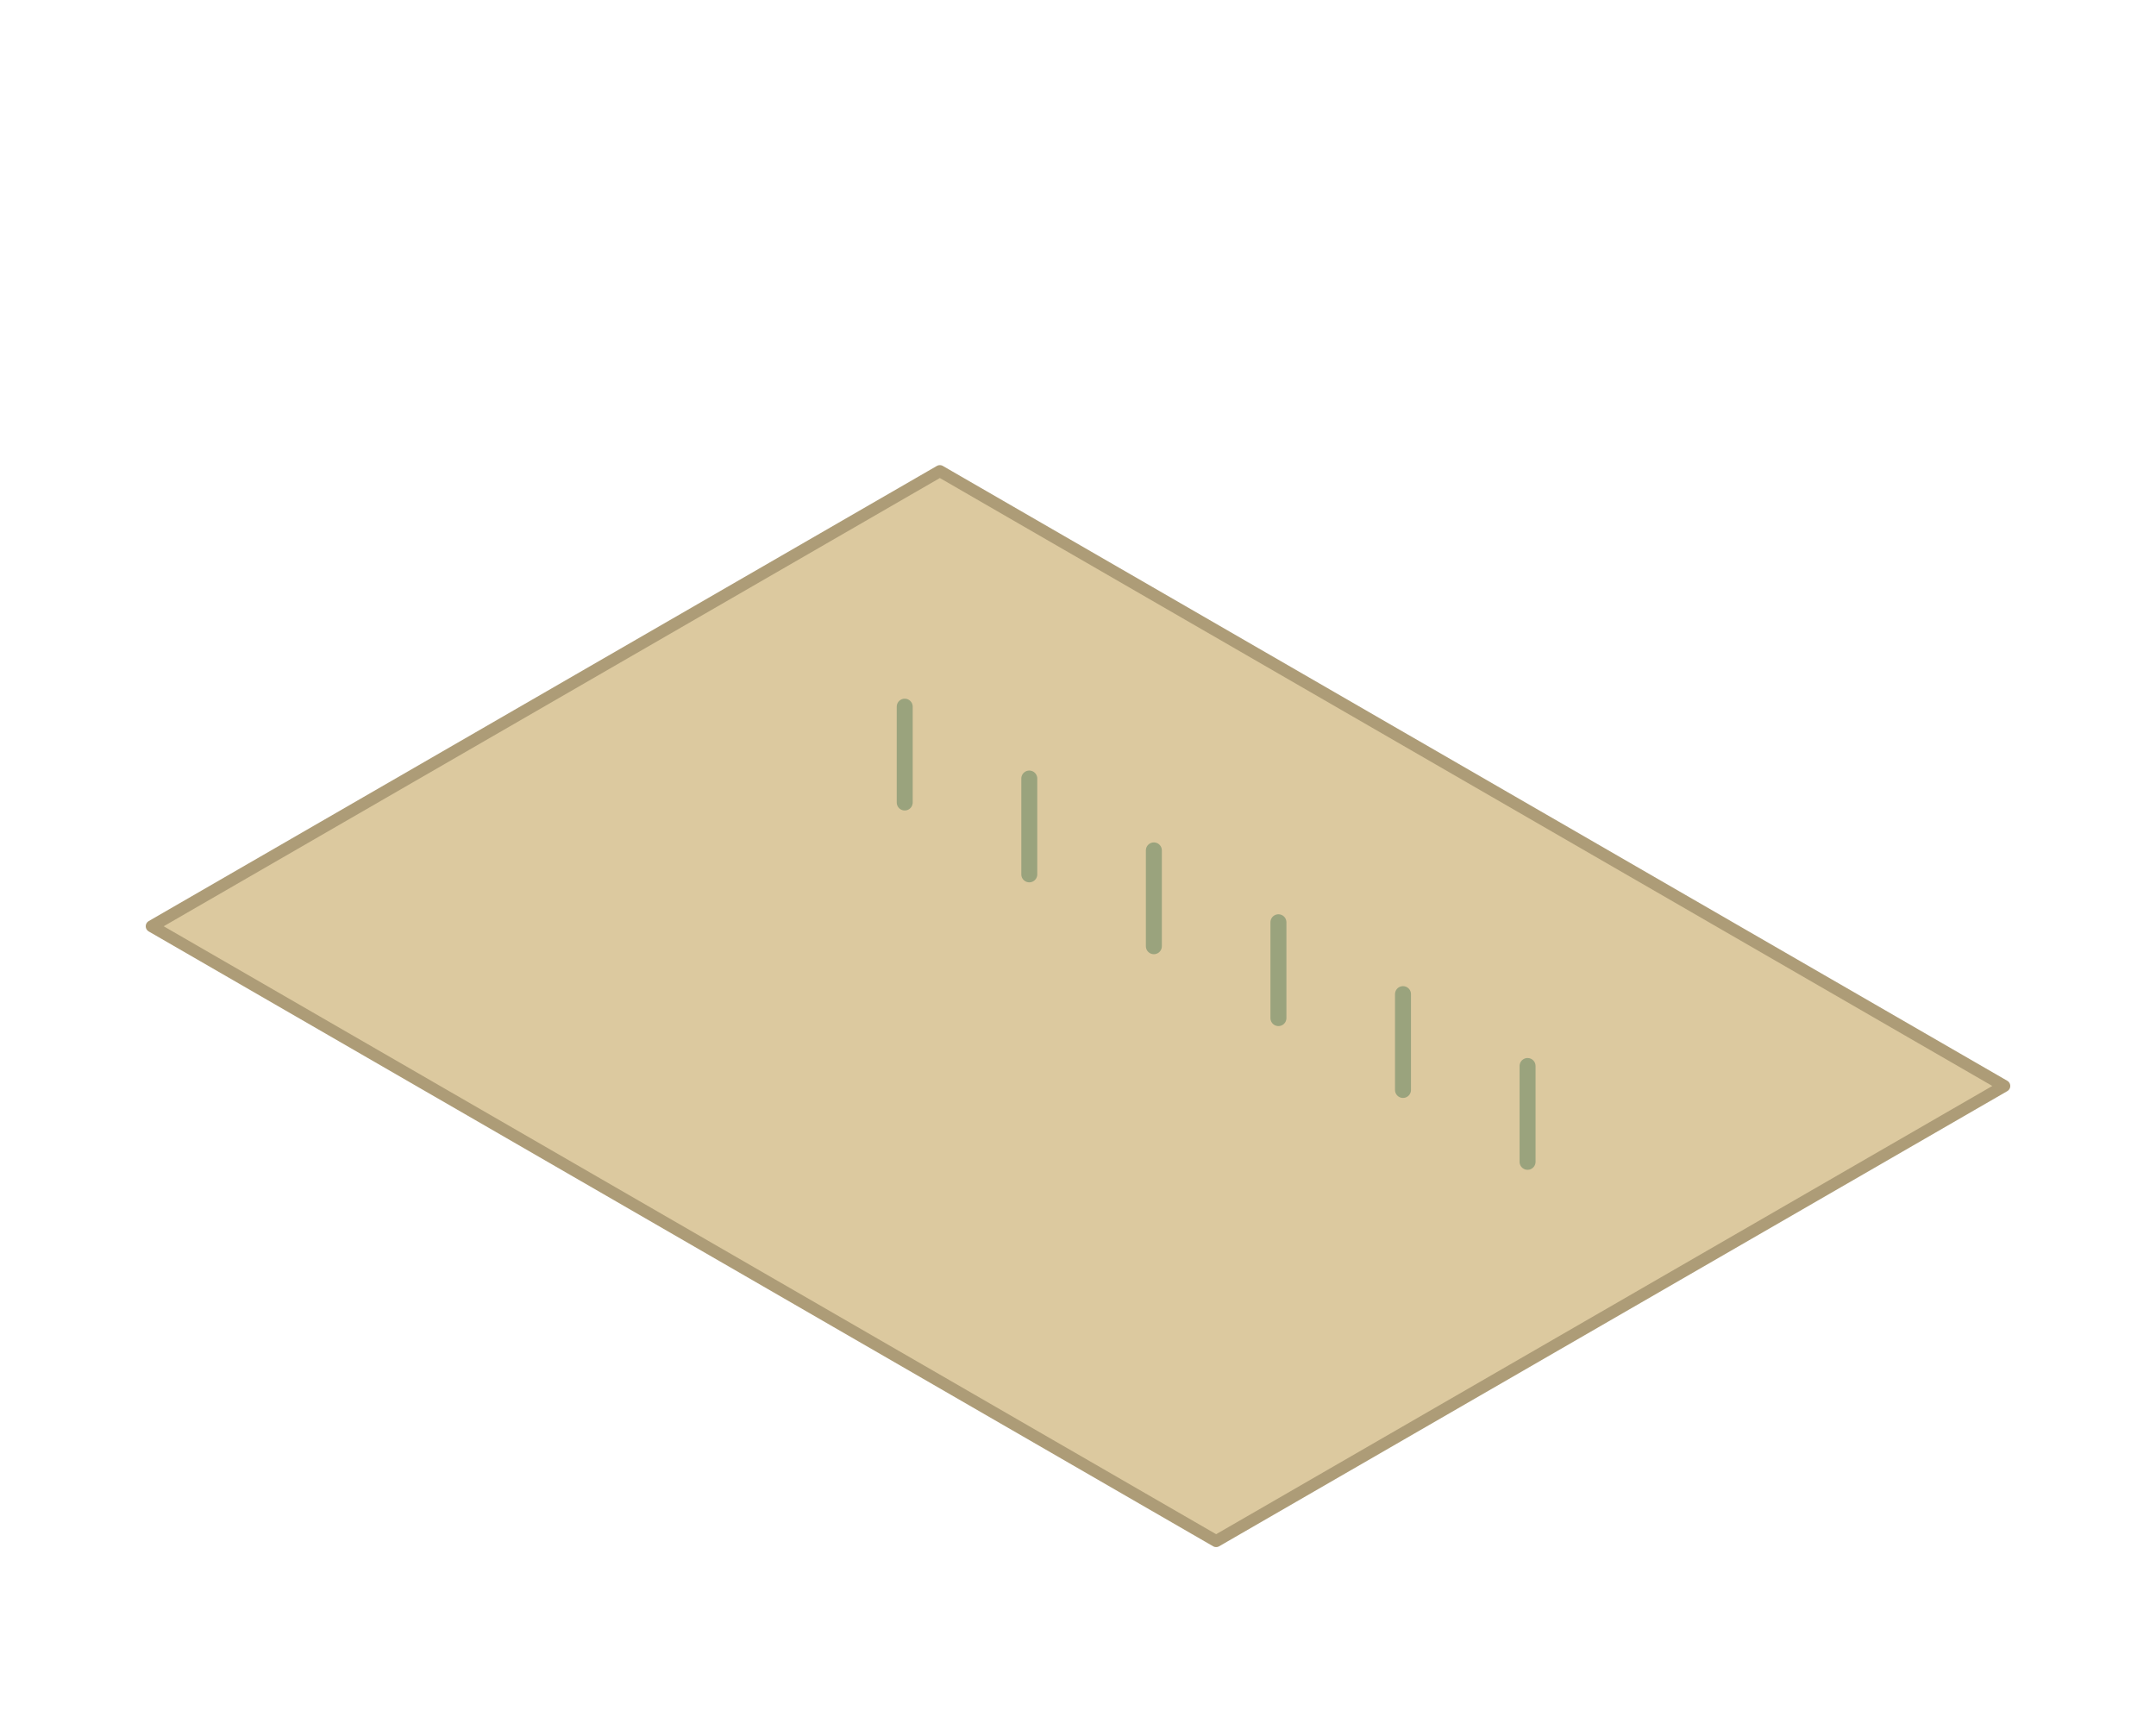
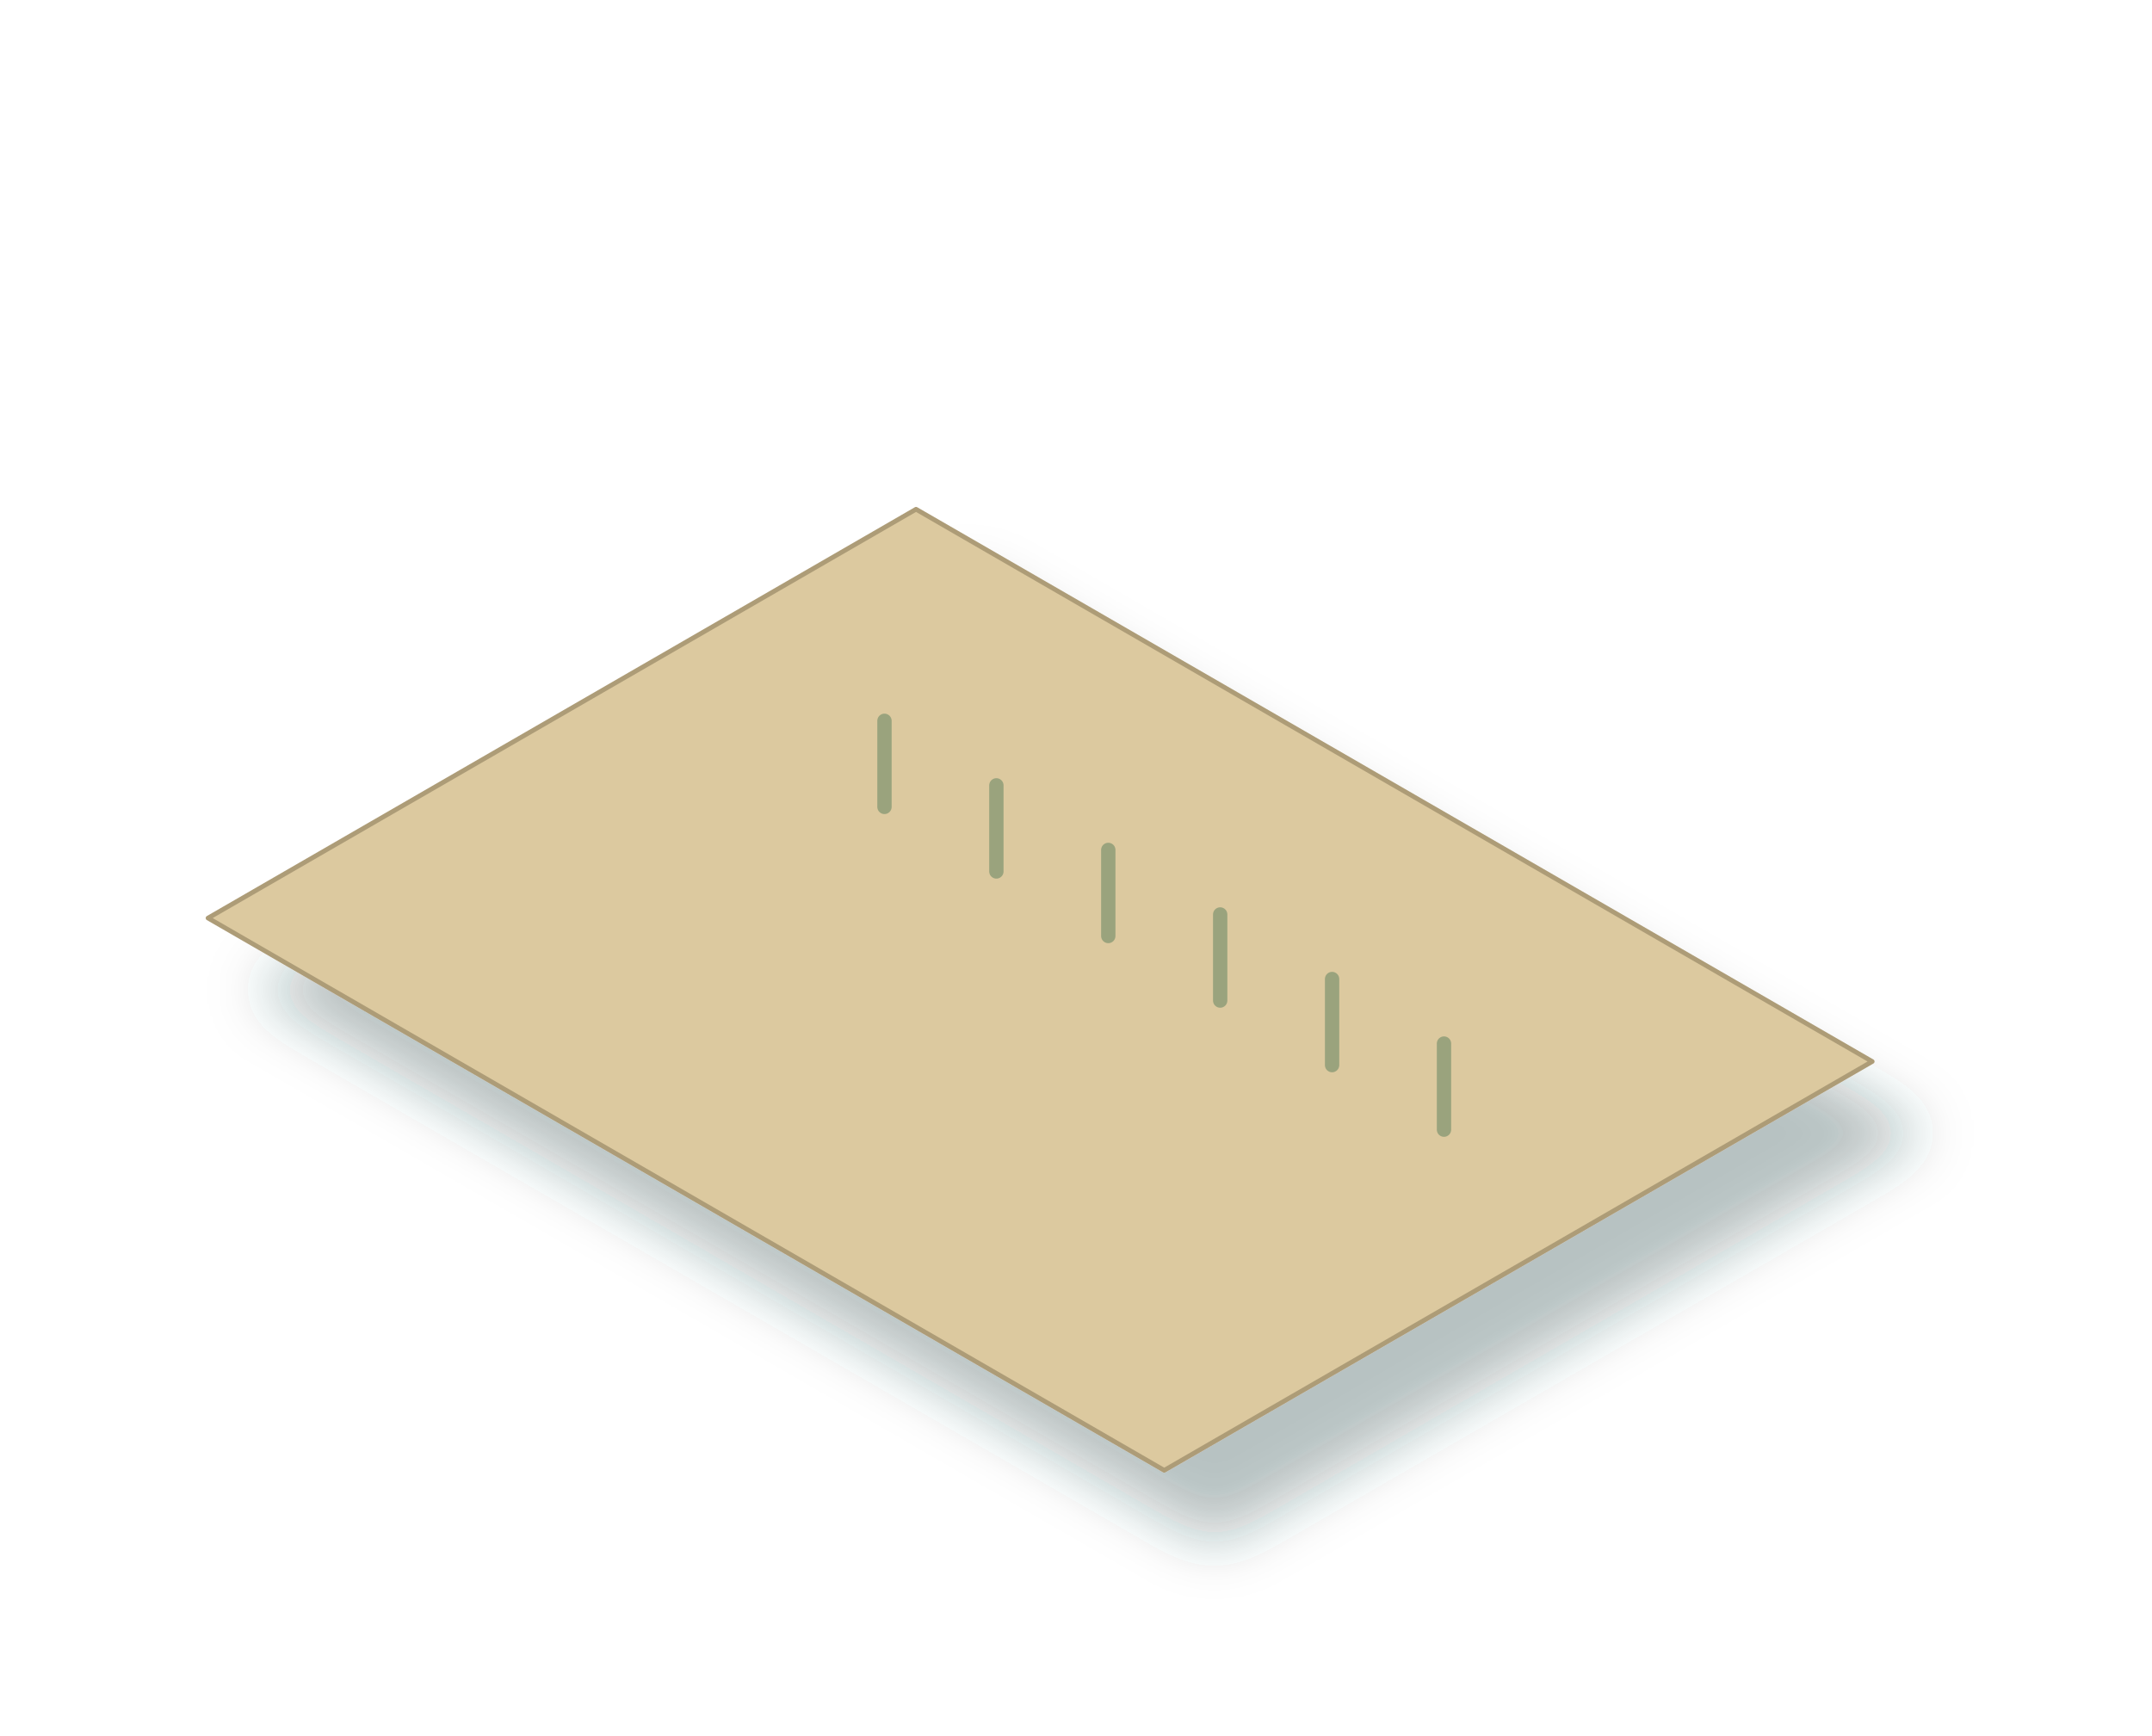
- <svg xmlns="http://www.w3.org/2000/svg" viewBox="25 0 270 215">
-   <polygon points="142.7,59.0 276.0,136.0 177.3,193.0 44.0,116.0" fill="#dcc99f" stroke="#ad9c77" stroke-width="1.5" stroke-linejoin="round" />
-   <path d="M138.3,88.5 L138.3,100.5" fill="none" stroke="#9aa37d" stroke-width="2" stroke-linecap="round" />
-   <path d="M153.9,97.5 L153.9,109.5" fill="none" stroke="#9aa37d" stroke-width="2" stroke-linecap="round" />
-   <path d="M169.5,106.5 L169.5,118.5" fill="none" stroke="#9aa37d" stroke-width="2" stroke-linecap="round" />
-   <path d="M185.1,115.5 L185.1,127.5" fill="none" stroke="#9aa37d" stroke-width="2" stroke-linecap="round" />
-   <path d="M200.7,124.5 L200.7,136.5" fill="none" stroke="#9aa37d" stroke-width="2" stroke-linecap="round" />
-   <path d="M216.3,133.5 L216.3,145.5" fill="none" stroke="#9aa37d" stroke-width="2" stroke-linecap="round" />
+ <svg xmlns="http://www.w3.org/2000/svg" viewBox="15 -12 300 242">
+   <defs>
+     <radialGradient id="foliage" cx="30%" cy="25%">
+       <stop stop-color="#c6d58b" />
+       <stop offset=".4" stop-color="#729558" />
+       <stop offset="1" stop-color="#355d47" />
+     </radialGradient>
+     <linearGradient id="glass" x2="1" y2="1">
+       <stop stop-color="#b4d8dc" />
+       <stop offset=".45" stop-color="#4f7d8a" />
+       <stop offset=".5" stop-color="#b3cace" />
+       <stop offset="1" stop-color="#355461" />
+     </linearGradient>
+     <filter id="shadow" x="-35%" y="-35%" width="180%" height="190%">
+       <feDropShadow dx="7" dy="10" stdDeviation="4" flood-color="#223c3c" flood-opacity=".32" />
+     </filter>
+     <linearGradient id="7f918c-wall" x1="0" y1="0" x2=".65" y2="1">
+       <stop stop-color="#8ea29d" />
+       <stop offset=".52" stop-color="#7f918c" />
+       <stop offset="1" stop-color="#70807b" />
+     </linearGradient>
+     <linearGradient id="6a7e78-shade" x1="0" y1="0" x2=".65" y2="1">
+       <stop stop-color="#778d86" />
+       <stop offset=".52" stop-color="#6a7e78" />
+       <stop offset="1" stop-color="#5d6f6a" />
+     </linearGradient>
+     <linearGradient id="a9b4af-roof" x1="0" y1="0" x2=".65" y2="1">
+       <stop stop-color="#bdcac4" />
+       <stop offset=".52" stop-color="#a9b4af" />
+       <stop offset="1" stop-color="#959e9a" />
+     </linearGradient>
+     <linearGradient id="c08c39-wall" x1="0" y1="0" x2=".65" y2="1">
+       <stop stop-color="#d79d40" />
+       <stop offset=".52" stop-color="#c08c39" />
+       <stop offset="1" stop-color="#a97b32" />
+     </linearGradient>
+     <linearGradient id="ae7d31-shade" x1="0" y1="0" x2=".65" y2="1">
+       <stop stop-color="#c38c37" />
+       <stop offset=".52" stop-color="#ae7d31" />
+       <stop offset="1" stop-color="#996e2b" />
+     </linearGradient>
+     <linearGradient id="d8a341-roof" x1="0" y1="0" x2=".65" y2="1">
+       <stop stop-color="#f2b749" />
+       <stop offset=".52" stop-color="#d8a341" />
+       <stop offset="1" stop-color="#be8f39" />
+     </linearGradient>
+     <linearGradient id="9d9c8d-wall" x1="0" y1="0" x2=".65" y2="1">
+       <stop stop-color="#b0af9e" />
+       <stop offset=".52" stop-color="#9d9c8d" />
+       <stop offset="1" stop-color="#8a897c" />
+     </linearGradient>
+     <linearGradient id="8b978d-shade" x1="0" y1="0" x2=".65" y2="1">
+       <stop stop-color="#9ca99e" />
+       <stop offset=".52" stop-color="#8b978d" />
+       <stop offset="1" stop-color="#7a857c" />
+     </linearGradient>
+     <linearGradient id="bdbeb0-roof" x1="0" y1="0" x2=".65" y2="1">
+       <stop stop-color="#d4d5c5" />
+       <stop offset=".52" stop-color="#bdbeb0" />
+       <stop offset="1" stop-color="#a6a79b" />
+     </linearGradient>
+     <linearGradient id="67817e-wall" x1="0" y1="0" x2=".65" y2="1">
+       <stop stop-color="#73908d" />
+       <stop offset=".52" stop-color="#67817e" />
+       <stop offset="1" stop-color="#5b726f" />
+     </linearGradient>
+     <linearGradient id="466561-shade" x1="0" y1="0" x2=".65" y2="1">
+       <stop stop-color="#4e716d" />
+       <stop offset=".52" stop-color="#466561" />
+       <stop offset="1" stop-color="#3e5955" />
+     </linearGradient>
+     <linearGradient id="8b9b97-roof" x1="0" y1="0" x2=".65" y2="1">
+       <stop stop-color="#9caea9" />
+       <stop offset=".52" stop-color="#8b9b97" />
+       <stop offset="1" stop-color="#7a8885" />
+     </linearGradient>
+     <linearGradient id="a6b8ba-wall" x1="0" y1="0" x2=".65" y2="1">
+       <stop stop-color="#baced0" />
+       <stop offset=".52" stop-color="#a6b8ba" />
+       <stop offset="1" stop-color="#92a2a4" />
+     </linearGradient>
+     <linearGradient id="6f898c-shade" x1="0" y1="0" x2=".65" y2="1">
+       <stop stop-color="#7c999d" />
+       <stop offset=".52" stop-color="#6f898c" />
+       <stop offset="1" stop-color="#62797b" />
+     </linearGradient>
+     <linearGradient id="cbd3d2-roof" x1="0" y1="0" x2=".65" y2="1">
+       <stop stop-color="#e3eceb" />
+       <stop offset=".52" stop-color="#cbd3d2" />
+       <stop offset="1" stop-color="#b3bab9" />
+     </linearGradient>
+     <linearGradient id="b5c3c1-wall" x1="0" y1="0" x2=".65" y2="1">
+       <stop stop-color="#cbdad8" />
+       <stop offset=".52" stop-color="#b5c3c1" />
+       <stop offset="1" stop-color="#9facaa" />
+     </linearGradient>
+     <linearGradient id="91a7a7-shade" x1="0" y1="0" x2=".65" y2="1">
+       <stop stop-color="#a2bbbb" />
+       <stop offset=".52" stop-color="#91a7a7" />
+       <stop offset="1" stop-color="#809393" />
+     </linearGradient>
+     <linearGradient id="e4e5dd-roof" x1="0" y1="0" x2=".65" y2="1">
+       <stop stop-color="#fffff8" />
+       <stop offset=".52" stop-color="#e4e5dd" />
+       <stop offset="1" stop-color="#c9cac2" />
+     </linearGradient>
+     <linearGradient id="879c97-wall" x1="0" y1="0" x2=".65" y2="1">
+       <stop stop-color="#97afa9" />
+       <stop offset=".52" stop-color="#879c97" />
+       <stop offset="1" stop-color="#778985" />
+     </linearGradient>
+     <linearGradient id="667f7b-shade" x1="0" y1="0" x2=".65" y2="1">
+       <stop stop-color="#728e8a" />
+       <stop offset=".52" stop-color="#667f7b" />
+       <stop offset="1" stop-color="#5a706c" />
+     </linearGradient>
+     <linearGradient id="b1b5af-roof" x1="0" y1="0" x2=".65" y2="1">
+       <stop stop-color="#c6cbc4" />
+       <stop offset=".52" stop-color="#b1b5af" />
+       <stop offset="1" stop-color="#9c9f9a" />
+     </linearGradient>
+     <linearGradient id="9daea7-wall" x1="0" y1="0" x2=".65" y2="1">
+       <stop stop-color="#b0c3bb" />
+       <stop offset=".52" stop-color="#9daea7" />
+       <stop offset="1" stop-color="#8a9993" />
+     </linearGradient>
+     <linearGradient id="728b88-shade" x1="0" y1="0" x2=".65" y2="1">
+       <stop stop-color="#809c98" />
+       <stop offset=".52" stop-color="#728b88" />
+       <stop offset="1" stop-color="#647a78" />
+     </linearGradient>
+     <linearGradient id="e0e6df-roof" x1="0" y1="0" x2=".65" y2="1">
+       <stop stop-color="#fbfffa" />
+       <stop offset=".52" stop-color="#e0e6df" />
+       <stop offset="1" stop-color="#c5cac4" />
+     </linearGradient>
+     <linearGradient id="59696b-wall" x1="0" y1="0" x2=".65" y2="1">
+       <stop stop-color="#647678" />
+       <stop offset=".52" stop-color="#59696b" />
+       <stop offset="1" stop-color="#4e5c5e" />
+     </linearGradient>
+     <linearGradient id="40575c-shade" x1="0" y1="0" x2=".65" y2="1">
+       <stop stop-color="#486167" />
+       <stop offset=".52" stop-color="#40575c" />
+       <stop offset="1" stop-color="#384d51" />
+     </linearGradient>
+     <linearGradient id="626f74-roof" x1="0" y1="0" x2=".65" y2="1">
+       <stop stop-color="#6e7c82" />
+       <stop offset=".52" stop-color="#626f74" />
+       <stop offset="1" stop-color="#566266" />
+     </linearGradient>
+     <linearGradient id="a7bbb0-wall" x1="0" y1="0" x2=".65" y2="1">
+       <stop stop-color="#bbd1c5" />
+       <stop offset=".52" stop-color="#a7bbb0" />
+       <stop offset="1" stop-color="#93a59b" />
+     </linearGradient>
+     <linearGradient id="7c9c91-shade" x1="0" y1="0" x2=".65" y2="1">
+       <stop stop-color="#8bafa2" />
+       <stop offset=".52" stop-color="#7c9c91" />
+       <stop offset="1" stop-color="#6d8980" />
+     </linearGradient>
+     <linearGradient id="d9e0d3-roof" x1="0" y1="0" x2=".65" y2="1">
+       <stop stop-color="#f3fbec" />
+       <stop offset=".52" stop-color="#d9e0d3" />
+       <stop offset="1" stop-color="#bfc5ba" />
+     </linearGradient>
+     <linearGradient id="869d98-wall" x1="0" y1="0" x2=".65" y2="1">
+       <stop stop-color="#96b0aa" />
+       <stop offset=".52" stop-color="#869d98" />
+       <stop offset="1" stop-color="#768a86" />
+     </linearGradient>
+     <linearGradient id="627d7b-shade" x1="0" y1="0" x2=".65" y2="1">
+       <stop stop-color="#6e8c8a" />
+       <stop offset=".52" stop-color="#627d7b" />
+       <stop offset="1" stop-color="#566e6c" />
+     </linearGradient>
+     <linearGradient id="d0d8d1-roof" x1="0" y1="0" x2=".65" y2="1">
+       <stop stop-color="#e9f2ea" />
+       <stop offset=".52" stop-color="#d0d8d1" />
+       <stop offset="1" stop-color="#b7beb8" />
+     </linearGradient>
+     <linearGradient id="7c9c91-wall" x1="0" y1="0" x2=".65" y2="1">
+       <stop stop-color="#8bafa2" />
+       <stop offset=".52" stop-color="#7c9c91" />
+       <stop offset="1" stop-color="#6d8980" />
+     </linearGradient>
+     <linearGradient id="688b82-shade" x1="0" y1="0" x2=".65" y2="1">
+       <stop stop-color="#749c92" />
+       <stop offset=".52" stop-color="#688b82" />
+       <stop offset="1" stop-color="#5c7a72" />
+     </linearGradient>
+     <linearGradient id="afc4b3-roof" x1="0" y1="0" x2=".65" y2="1">
+       <stop stop-color="#c4dcc8" />
+       <stop offset=".52" stop-color="#afc4b3" />
+       <stop offset="1" stop-color="#9aac9e" />
+     </linearGradient>
+     <linearGradient id="456b66-wall" x1="0" y1="0" x2=".65" y2="1">
+       <stop stop-color="#4d7872" />
+       <stop offset=".52" stop-color="#456b66" />
+       <stop offset="1" stop-color="#3d5e5a" />
+     </linearGradient>
+     <linearGradient id="35575a-shade" x1="0" y1="0" x2=".65" y2="1">
+       <stop stop-color="#3b6165" />
+       <stop offset=".52" stop-color="#35575a" />
+       <stop offset="1" stop-color="#2f4d4f" />
+     </linearGradient>
+     <linearGradient id="547d78-roof" x1="0" y1="0" x2=".65" y2="1">
+       <stop stop-color="#5e8c86" />
+       <stop offset=".52" stop-color="#547d78" />
+       <stop offset="1" stop-color="#4a6e6a" />
+     </linearGradient>
+     <linearGradient id="6f8f65-wall" x1="0" y1="0" x2=".65" y2="1">
+       <stop stop-color="#7ca071" />
+       <stop offset=".52" stop-color="#6f8f65" />
+       <stop offset="1" stop-color="#627e59" />
+     </linearGradient>
+     <linearGradient id="637d59-shade" x1="0" y1="0" x2=".65" y2="1">
+       <stop stop-color="#6f8c64" />
+       <stop offset=".52" stop-color="#637d59" />
+       <stop offset="1" stop-color="#576e4e" />
+     </linearGradient>
+     <linearGradient id="8da97c-roof" x1="0" y1="0" x2=".65" y2="1">
+       <stop stop-color="#9ebd8b" />
+       <stop offset=".52" stop-color="#8da97c" />
+       <stop offset="1" stop-color="#7c956d" />
+     </linearGradient>
+     <linearGradient id="608488-wall" x1="0" y1="0" x2=".65" y2="1">
+       <stop stop-color="#6c9498" />
+       <stop offset=".52" stop-color="#608488" />
+       <stop offset="1" stop-color="#547478" />
+     </linearGradient>
+     <linearGradient id="486770-shade" x1="0" y1="0" x2=".65" y2="1">
+       <stop stop-color="#51737d" />
+       <stop offset=".52" stop-color="#486770" />
+       <stop offset="1" stop-color="#3f5b63" />
+     </linearGradient>
+     <linearGradient id="91b7b7-roof" x1="0" y1="0" x2=".65" y2="1">
+       <stop stop-color="#a2cdcd" />
+       <stop offset=".52" stop-color="#91b7b7" />
+       <stop offset="1" stop-color="#80a1a1" />
+     </linearGradient>
+     <linearGradient id="7c956b-wall" x1="0" y1="0" x2=".65" y2="1">
+       <stop stop-color="#8ba778" />
+       <stop offset=".52" stop-color="#7c956b" />
+       <stop offset="1" stop-color="#6d835e" />
+     </linearGradient>
+     <linearGradient id="6b865d-shade" x1="0" y1="0" x2=".65" y2="1">
+       <stop stop-color="#789668" />
+       <stop offset=".52" stop-color="#6b865d" />
+       <stop offset="1" stop-color="#5e7652" />
+     </linearGradient>
+     <linearGradient id="91a87e-roof" x1="0" y1="0" x2=".65" y2="1">
+       <stop stop-color="#a2bc8d" />
+       <stop offset=".52" stop-color="#91a87e" />
+       <stop offset="1" stop-color="#80946f" />
+     </linearGradient>
+     <linearGradient id="8ba398-wall" x1="0" y1="0" x2=".65" y2="1">
+       <stop stop-color="#9cb7aa" />
+       <stop offset=".52" stop-color="#8ba398" />
+       <stop offset="1" stop-color="#7a8f86" />
+     </linearGradient>
+     <linearGradient id="65877f-shade" x1="0" y1="0" x2=".65" y2="1">
+       <stop stop-color="#71978e" />
+       <stop offset=".52" stop-color="#65877f" />
+       <stop offset="1" stop-color="#597770" />
+     </linearGradient>
+     <linearGradient id="b7c5ba-roof" x1="0" y1="0" x2=".65" y2="1">
+       <stop stop-color="#cdddd0" />
+       <stop offset=".52" stop-color="#b7c5ba" />
+       <stop offset="1" stop-color="#a1ada4" />
+     </linearGradient>
+     <linearGradient id="76988c-wall" x1="0" y1="0" x2=".65" y2="1">
+       <stop stop-color="#84aa9d" />
+       <stop offset=".52" stop-color="#76988c" />
+       <stop offset="1" stop-color="#68867b" />
+     </linearGradient>
+     <linearGradient id="809e92-wall" x1="0" y1="0" x2=".65" y2="1">
+       <stop stop-color="#8fb1a4" />
+       <stop offset=".52" stop-color="#809e92" />
+       <stop offset="1" stop-color="#718b80" />
+     </linearGradient>
+     <linearGradient id="5f7f77-shade" x1="0" y1="0" x2=".65" y2="1">
+       <stop stop-color="#6a8e85" />
+       <stop offset=".52" stop-color="#5f7f77" />
+       <stop offset="1" stop-color="#547069" />
+     </linearGradient>
+     <linearGradient id="b5c7bd-roof" x1="0" y1="0" x2=".65" y2="1">
+       <stop stop-color="#cbdfd4" />
+       <stop offset=".52" stop-color="#b5c7bd" />
+       <stop offset="1" stop-color="#9fafa6" />
+     </linearGradient>
+     <linearGradient id="607d82-wall" x1="0" y1="0" x2=".65" y2="1">
+       <stop stop-color="#6c8c92" />
+       <stop offset=".52" stop-color="#607d82" />
+       <stop offset="1" stop-color="#546e72" />
+     </linearGradient>
+     <linearGradient id="3b5864-shade" x1="0" y1="0" x2=".65" y2="1">
+       <stop stop-color="#426370" />
+       <stop offset=".52" stop-color="#3b5864" />
+       <stop offset="1" stop-color="#344d58" />
+     </linearGradient>
+     <linearGradient id="9eb5b3-roof" x1="0" y1="0" x2=".65" y2="1">
+       <stop stop-color="#b1cbc8" />
+       <stop offset=".52" stop-color="#9eb5b3" />
+       <stop offset="1" stop-color="#8b9f9e" />
+     </linearGradient>
+     <linearGradient id="91a99a-wall" x1="0" y1="0" x2=".65" y2="1">
+       <stop stop-color="#a2bdac" />
+       <stop offset=".52" stop-color="#91a99a" />
+       <stop offset="1" stop-color="#809588" />
+     </linearGradient>
+     <linearGradient id="708f81-shade" x1="0" y1="0" x2=".65" y2="1">
+       <stop stop-color="#7da090" />
+       <stop offset=".52" stop-color="#708f81" />
+       <stop offset="1" stop-color="#637e72" />
+     </linearGradient>
+     <linearGradient id="cdd6c8-roof" x1="0" y1="0" x2=".65" y2="1">
+       <stop stop-color="#e6f0e0" />
+       <stop offset=".52" stop-color="#cdd6c8" />
+       <stop offset="1" stop-color="#b4bcb0" />
+     </linearGradient>
+     <linearGradient id="bdc8bc-wall" x1="0" y1="0" x2=".65" y2="1">
+       <stop stop-color="#d4e0d3" />
+       <stop offset=".52" stop-color="#bdc8bc" />
+       <stop offset="1" stop-color="#a6b0a5" />
+     </linearGradient>
+     <linearGradient id="8baba0-shade" x1="0" y1="0" x2=".65" y2="1">
+       <stop stop-color="#9cc0b3" />
+       <stop offset=".52" stop-color="#8baba0" />
+       <stop offset="1" stop-color="#7a968d" />
+     </linearGradient>
+     <linearGradient id="dbdfd0-roof" x1="0" y1="0" x2=".65" y2="1">
+       <stop stop-color="#f5fae9" />
+       <stop offset=".52" stop-color="#dbdfd0" />
+       <stop offset="1" stop-color="#c1c4b7" />
+     </linearGradient>
+     <linearGradient id="a8b9a8-wall" x1="0" y1="0" x2=".65" y2="1">
+       <stop stop-color="#bccfbc" />
+       <stop offset=".52" stop-color="#a8b9a8" />
+       <stop offset="1" stop-color="#94a394" />
+     </linearGradient>
+     <linearGradient id="809d90-shade" x1="0" y1="0" x2=".65" y2="1">
+       <stop stop-color="#8fb0a1" />
+       <stop offset=".52" stop-color="#809d90" />
+       <stop offset="1" stop-color="#718a7f" />
+     </linearGradient>
+     <linearGradient id="d3d9c8-roof" x1="0" y1="0" x2=".65" y2="1">
+       <stop stop-color="#ecf3e0" />
+       <stop offset=".52" stop-color="#d3d9c8" />
+       <stop offset="1" stop-color="#babfb0" />
+     </linearGradient>
+     <linearGradient id="8ba79b-wall" x1="0" y1="0" x2=".65" y2="1">
+       <stop stop-color="#9cbbae" />
+       <stop offset=".52" stop-color="#8ba79b" />
+       <stop offset="1" stop-color="#7a9388" />
+     </linearGradient>
+     <linearGradient id="698b82-shade" x1="0" y1="0" x2=".65" y2="1">
+       <stop stop-color="#769c92" />
+       <stop offset=".52" stop-color="#698b82" />
+       <stop offset="1" stop-color="#5c7a72" />
+     </linearGradient>
+     <linearGradient id="abc0b0-roof" x1="0" y1="0" x2=".65" y2="1">
+       <stop stop-color="#c0d7c5" />
+       <stop offset=".52" stop-color="#abc0b0" />
+       <stop offset="1" stop-color="#96a99b" />
+     </linearGradient>
+     <linearGradient id="e1e4d4-roof" x1="0" y1="0" x2=".65" y2="1">
+       <stop stop-color="#fcffed" />
+       <stop offset=".52" stop-color="#e1e4d4" />
+       <stop offset="1" stop-color="#c6c9bb" />
+     </linearGradient>
+     <linearGradient id="f4edd9-roof" x1="0" y1="0" x2=".65" y2="1">
+       <stop stop-color="#fffff3" />
+       <stop offset=".52" stop-color="#f4edd9" />
+       <stop offset="1" stop-color="#d7d1bf" />
+     </linearGradient>
+     <linearGradient id="b28a43-wall" x1="0" y1="0" x2=".65" y2="1">
+       <stop stop-color="#c79b4b" />
+       <stop offset=".52" stop-color="#b28a43" />
+       <stop offset="1" stop-color="#9d793b" />
+     </linearGradient>
+     <linearGradient id="a07736-shade" x1="0" y1="0" x2=".65" y2="1">
+       <stop stop-color="#b3853c" />
+       <stop offset=".52" stop-color="#a07736" />
+       <stop offset="1" stop-color="#8d6930" />
+     </linearGradient>
+     <linearGradient id="849c95-wall" x1="0" y1="0" x2=".65" y2="1">
+       <stop stop-color="#94afa7" />
+       <stop offset=".52" stop-color="#849c95" />
+       <stop offset="1" stop-color="#748983" />
+     </linearGradient>
+     <linearGradient id="516f72-shade" x1="0" y1="0" x2=".65" y2="1">
+       <stop stop-color="#5b7c80" />
+       <stop offset=".52" stop-color="#516f72" />
+       <stop offset="1" stop-color="#476264" />
+     </linearGradient>
+     <linearGradient id="b8c6bf-roof" x1="0" y1="0" x2=".65" y2="1">
+       <stop stop-color="#ceded6" />
+       <stop offset=".52" stop-color="#b8c6bf" />
+       <stop offset="1" stop-color="#a2aea8" />
+     </linearGradient>
+     <linearGradient id="bf8b3d-wall" x1="0" y1="0" x2=".65" y2="1">
+       <stop stop-color="#d69c44" />
+       <stop offset=".52" stop-color="#bf8b3d" />
+       <stop offset="1" stop-color="#a87a36" />
+     </linearGradient>
+     <linearGradient id="a47132-shade" x1="0" y1="0" x2=".65" y2="1">
+       <stop stop-color="#b87f38" />
+       <stop offset=".52" stop-color="#a47132" />
+       <stop offset="1" stop-color="#90632c" />
+     </linearGradient>
+     <linearGradient id="afb8aa-wall" x1="0" y1="0" x2=".65" y2="1">
+       <stop stop-color="#c4cebe" />
+       <stop offset=".52" stop-color="#afb8aa" />
+       <stop offset="1" stop-color="#9aa296" />
+     </linearGradient>
+     <linearGradient id="78988b-shade" x1="0" y1="0" x2=".65" y2="1">
+       <stop stop-color="#86aa9c" />
+       <stop offset=".52" stop-color="#78988b" />
+       <stop offset="1" stop-color="#6a867a" />
+     </linearGradient>
+     <linearGradient id="435654-wall" x1="0" y1="0" x2=".65" y2="1">
+       <stop stop-color="#4b605e" />
+       <stop offset=".52" stop-color="#435654" />
+       <stop offset="1" stop-color="#3b4c4a" />
+     </linearGradient>
+     <linearGradient id="2d454b-shade" x1="0" y1="0" x2=".65" y2="1">
+       <stop stop-color="#324d54" />
+       <stop offset=".52" stop-color="#2d454b" />
+       <stop offset="1" stop-color="#283d42" />
+     </linearGradient>
+     <linearGradient id="6a7c76-roof" x1="0" y1="0" x2=".65" y2="1">
+       <stop stop-color="#778b84" />
+       <stop offset=".52" stop-color="#6a7c76" />
+       <stop offset="1" stop-color="#5d6d68" />
+     </linearGradient>
+     <linearGradient id="35575a-wall" x1="0" y1="0" x2=".65" y2="1">
+       <stop stop-color="#3b6165" />
+       <stop offset=".52" stop-color="#35575a" />
+       <stop offset="1" stop-color="#2f4d4f" />
+     </linearGradient>
+     <linearGradient id="35575a-roof" x1="0" y1="0" x2=".65" y2="1">
+       <stop stop-color="#3b6165" />
+       <stop offset=".52" stop-color="#35575a" />
+       <stop offset="1" stop-color="#2f4d4f" />
+     </linearGradient>
+     <linearGradient id="b5863a-wall" x1="0" y1="0" x2=".65" y2="1">
+       <stop stop-color="#cb9641" />
+       <stop offset=".52" stop-color="#b5863a" />
+       <stop offset="1" stop-color="#9f7633" />
+     </linearGradient>
+     <linearGradient id="a67831-shade" x1="0" y1="0" x2=".65" y2="1">
+       <stop stop-color="#ba8637" />
+       <stop offset=".52" stop-color="#a67831" />
+       <stop offset="1" stop-color="#926a2b" />
+     </linearGradient>
+     <linearGradient id="9bb5aa-wall" x1="0" y1="0" x2=".65" y2="1">
+       <stop stop-color="#aecbbe" />
+       <stop offset=".52" stop-color="#9bb5aa" />
+       <stop offset="1" stop-color="#889f96" />
+     </linearGradient>
+     <linearGradient id="547d78-shade" x1="0" y1="0" x2=".65" y2="1">
+       <stop stop-color="#5e8c86" />
+       <stop offset=".52" stop-color="#547d78" />
+       <stop offset="1" stop-color="#4a6e6a" />
+     </linearGradient>
+     <linearGradient id="547d78-wall" x1="0" y1="0" x2=".65" y2="1">
+       <stop stop-color="#5e8c86" />
+       <stop offset=".52" stop-color="#547d78" />
+       <stop offset="1" stop-color="#4a6e6a" />
+     </linearGradient>
+     <linearGradient id="aebcae-wall" x1="0" y1="0" x2=".65" y2="1">
+       <stop stop-color="#c3d3c3" />
+       <stop offset=".52" stop-color="#aebcae" />
+       <stop offset="1" stop-color="#99a599" />
+     </linearGradient>
+     <linearGradient id="8ca597-shade" x1="0" y1="0" x2=".65" y2="1">
+       <stop stop-color="#9db9a9" />
+       <stop offset=".52" stop-color="#8ca597" />
+       <stop offset="1" stop-color="#7b9185" />
+     </linearGradient>
+     <linearGradient id="d5d7c7-roof" x1="0" y1="0" x2=".65" y2="1">
+       <stop stop-color="#eff1df" />
+       <stop offset=".52" stop-color="#d5d7c7" />
+       <stop offset="1" stop-color="#bbbdaf" />
+     </linearGradient>
+     <linearGradient id="bd8e42-wall" x1="0" y1="0" x2=".65" y2="1">
+       <stop stop-color="#d49f4a" />
+       <stop offset=".52" stop-color="#bd8e42" />
+       <stop offset="1" stop-color="#a67d3a" />
+     </linearGradient>
+     <linearGradient id="a77e3b-shade" x1="0" y1="0" x2=".65" y2="1">
+       <stop stop-color="#bb8d42" />
+       <stop offset=".52" stop-color="#a77e3b" />
+       <stop offset="1" stop-color="#936f34" />
+     </linearGradient>
+     <linearGradient id="aac3b6-wall" x1="0" y1="0" x2=".65" y2="1">
+       <stop stop-color="#bedacc" />
+       <stop offset=".52" stop-color="#aac3b6" />
+       <stop offset="1" stop-color="#96aca0" />
+     </linearGradient>
+     <linearGradient id="e0c98d-wall" x1="0" y1="0" x2=".65" y2="1">
+       <stop stop-color="#fbe19e" />
+       <stop offset=".52" stop-color="#e0c98d" />
+       <stop offset="1" stop-color="#c5b17c" />
+     </linearGradient>
+     <linearGradient id="bfa271-shade" x1="0" y1="0" x2=".65" y2="1">
+       <stop stop-color="#d6b57f" />
+       <stop offset=".52" stop-color="#bfa271" />
+       <stop offset="1" stop-color="#a88f63" />
+     </linearGradient>
+     <linearGradient id="fff4bc-roof" x1="0" y1="0" x2=".65" y2="1">
+       <stop stop-color="#ffffd3" />
+       <stop offset=".52" stop-color="#fff4bc" />
+       <stop offset="1" stop-color="#e0d7a5" />
+     </linearGradient>
+     <linearGradient id="96b3a5-wall" x1="0" y1="0" x2=".65" y2="1">
+       <stop stop-color="#a8c8b9" />
+       <stop offset=".52" stop-color="#96b3a5" />
+       <stop offset="1" stop-color="#849e91" />
+     </linearGradient>
+     <linearGradient id="72958a-shade" x1="0" y1="0" x2=".65" y2="1">
+       <stop stop-color="#80a79b" />
+       <stop offset=".52" stop-color="#72958a" />
+       <stop offset="1" stop-color="#648379" />
+     </linearGradient>
+     <linearGradient id="ccdbcd-roof" x1="0" y1="0" x2=".65" y2="1">
+       <stop stop-color="#e4f5e6" />
+       <stop offset=".52" stop-color="#ccdbcd" />
+       <stop offset="1" stop-color="#b4c1b4" />
+     </linearGradient>
+     <linearGradient id="8aa79a-wall" x1="0" y1="0" x2=".65" y2="1">
+       <stop stop-color="#9bbbac" />
+       <stop offset=".52" stop-color="#8aa79a" />
+       <stop offset="1" stop-color="#799388" />
+     </linearGradient>
+     <linearGradient id="63877d-shade" x1="0" y1="0" x2=".65" y2="1">
+       <stop stop-color="#6f978c" />
+       <stop offset=".52" stop-color="#63877d" />
+       <stop offset="1" stop-color="#57776e" />
+     </linearGradient>
+     <linearGradient id="b9ccbf-roof" x1="0" y1="0" x2=".65" y2="1">
+       <stop stop-color="#cfe4d6" />
+       <stop offset=".52" stop-color="#b9ccbf" />
+       <stop offset="1" stop-color="#a3b4a8" />
+     </linearGradient>
+     <linearGradient id="a7bcae-wall" x1="0" y1="0" x2=".65" y2="1">
+       <stop stop-color="#bbd3c3" />
+       <stop offset=".52" stop-color="#a7bcae" />
+       <stop offset="1" stop-color="#93a599" />
+     </linearGradient>
+     <linearGradient id="9cb6a6-wall" x1="0" y1="0" x2=".65" y2="1">
+       <stop stop-color="#afccba" />
+       <stop offset=".52" stop-color="#9cb6a6" />
+       <stop offset="1" stop-color="#89a092" />
+     </linearGradient>
+     <linearGradient id="75988a-shade" x1="0" y1="0" x2=".65" y2="1">
+       <stop stop-color="#83aa9b" />
+       <stop offset=".52" stop-color="#75988a" />
+       <stop offset="1" stop-color="#678679" />
+     </linearGradient>
+     <linearGradient id="cdd8c9-roof" x1="0" y1="0" x2=".65" y2="1">
+       <stop stop-color="#e6f2e1" />
+       <stop offset=".52" stop-color="#cdd8c9" />
+       <stop offset="1" stop-color="#b4beb1" />
+     </linearGradient>
+     <linearGradient id="cfceba-wall" x1="0" y1="0" x2=".65" y2="1">
+       <stop stop-color="#e8e7d0" />
+       <stop offset=".52" stop-color="#cfceba" />
+       <stop offset="1" stop-color="#b6b5a4" />
+     </linearGradient>
+     <linearGradient id="9fb3a2-shade" x1="0" y1="0" x2=".65" y2="1">
+       <stop stop-color="#b2c8b5" />
+       <stop offset=".52" stop-color="#9fb3a2" />
+       <stop offset="1" stop-color="#8c9e8f" />
+     </linearGradient>
+     <linearGradient id="b78e49-wall" x1="0" y1="0" x2=".65" y2="1">
+       <stop stop-color="#cd9f52" />
+       <stop offset=".52" stop-color="#b78e49" />
+       <stop offset="1" stop-color="#a17d40" />
+     </linearGradient>
+     <linearGradient id="a17a3a-shade" x1="0" y1="0" x2=".65" y2="1">
+       <stop stop-color="#b48941" />
+       <stop offset=".52" stop-color="#a17a3a" />
+       <stop offset="1" stop-color="#8e6b33" />
+     </linearGradient>
+     <linearGradient id="b49359-wall" x1="0" y1="0" x2=".65" y2="1">
+       <stop stop-color="#caa564" />
+       <stop offset=".52" stop-color="#b49359" />
+       <stop offset="1" stop-color="#9e814e" />
+     </linearGradient>
+     <linearGradient id="9a7d4c-shade" x1="0" y1="0" x2=".65" y2="1">
+       <stop stop-color="#ac8c55" />
+       <stop offset=".52" stop-color="#9a7d4c" />
+       <stop offset="1" stop-color="#886e43" />
+     </linearGradient>
+     <linearGradient id="d8b779-roof" x1="0" y1="0" x2=".65" y2="1">
+       <stop stop-color="#f2cd88" />
+       <stop offset=".52" stop-color="#d8b779" />
+       <stop offset="1" stop-color="#bea16a" />
+     </linearGradient>
+   </defs>
+   <style>.crane-boom{transform-origin:147px 21px;animation:sway 7s ease-in-out infinite alternate}@keyframes sway{to{transform:rotate(2deg)}}@media(prefers-reduced-motion:reduce){*{animation:none!important}}</style>
+   <g filter="url(#shadow)">
+     <polygon points="142.7,59.0 276.0,136.0 177.3,193.0 44.0,116.0" fill="#dcc99f" stroke="#ad9c77" stroke-width="0.65" stroke-linejoin="round" />
+     <path d="M138.3,88.5 L138.3,100.5" fill="none" stroke="#9aa37d" stroke-width="2" stroke-linecap="round" />
+     <path d="M153.9,97.5 L153.9,109.5" fill="none" stroke="#9aa37d" stroke-width="2" stroke-linecap="round" />
+     <path d="M169.5,106.5 L169.5,118.5" fill="none" stroke="#9aa37d" stroke-width="2" stroke-linecap="round" />
+     <path d="M185.1,115.5 L185.1,127.5" fill="none" stroke="#9aa37d" stroke-width="2" stroke-linecap="round" />
+     <path d="M200.7,124.5 L200.7,136.5" fill="none" stroke="#9aa37d" stroke-width="2" stroke-linecap="round" />
+     <path d="M216.3,133.5 L216.3,145.5" fill="none" stroke="#9aa37d" stroke-width="2" stroke-linecap="round" />
+   </g>
</svg>
